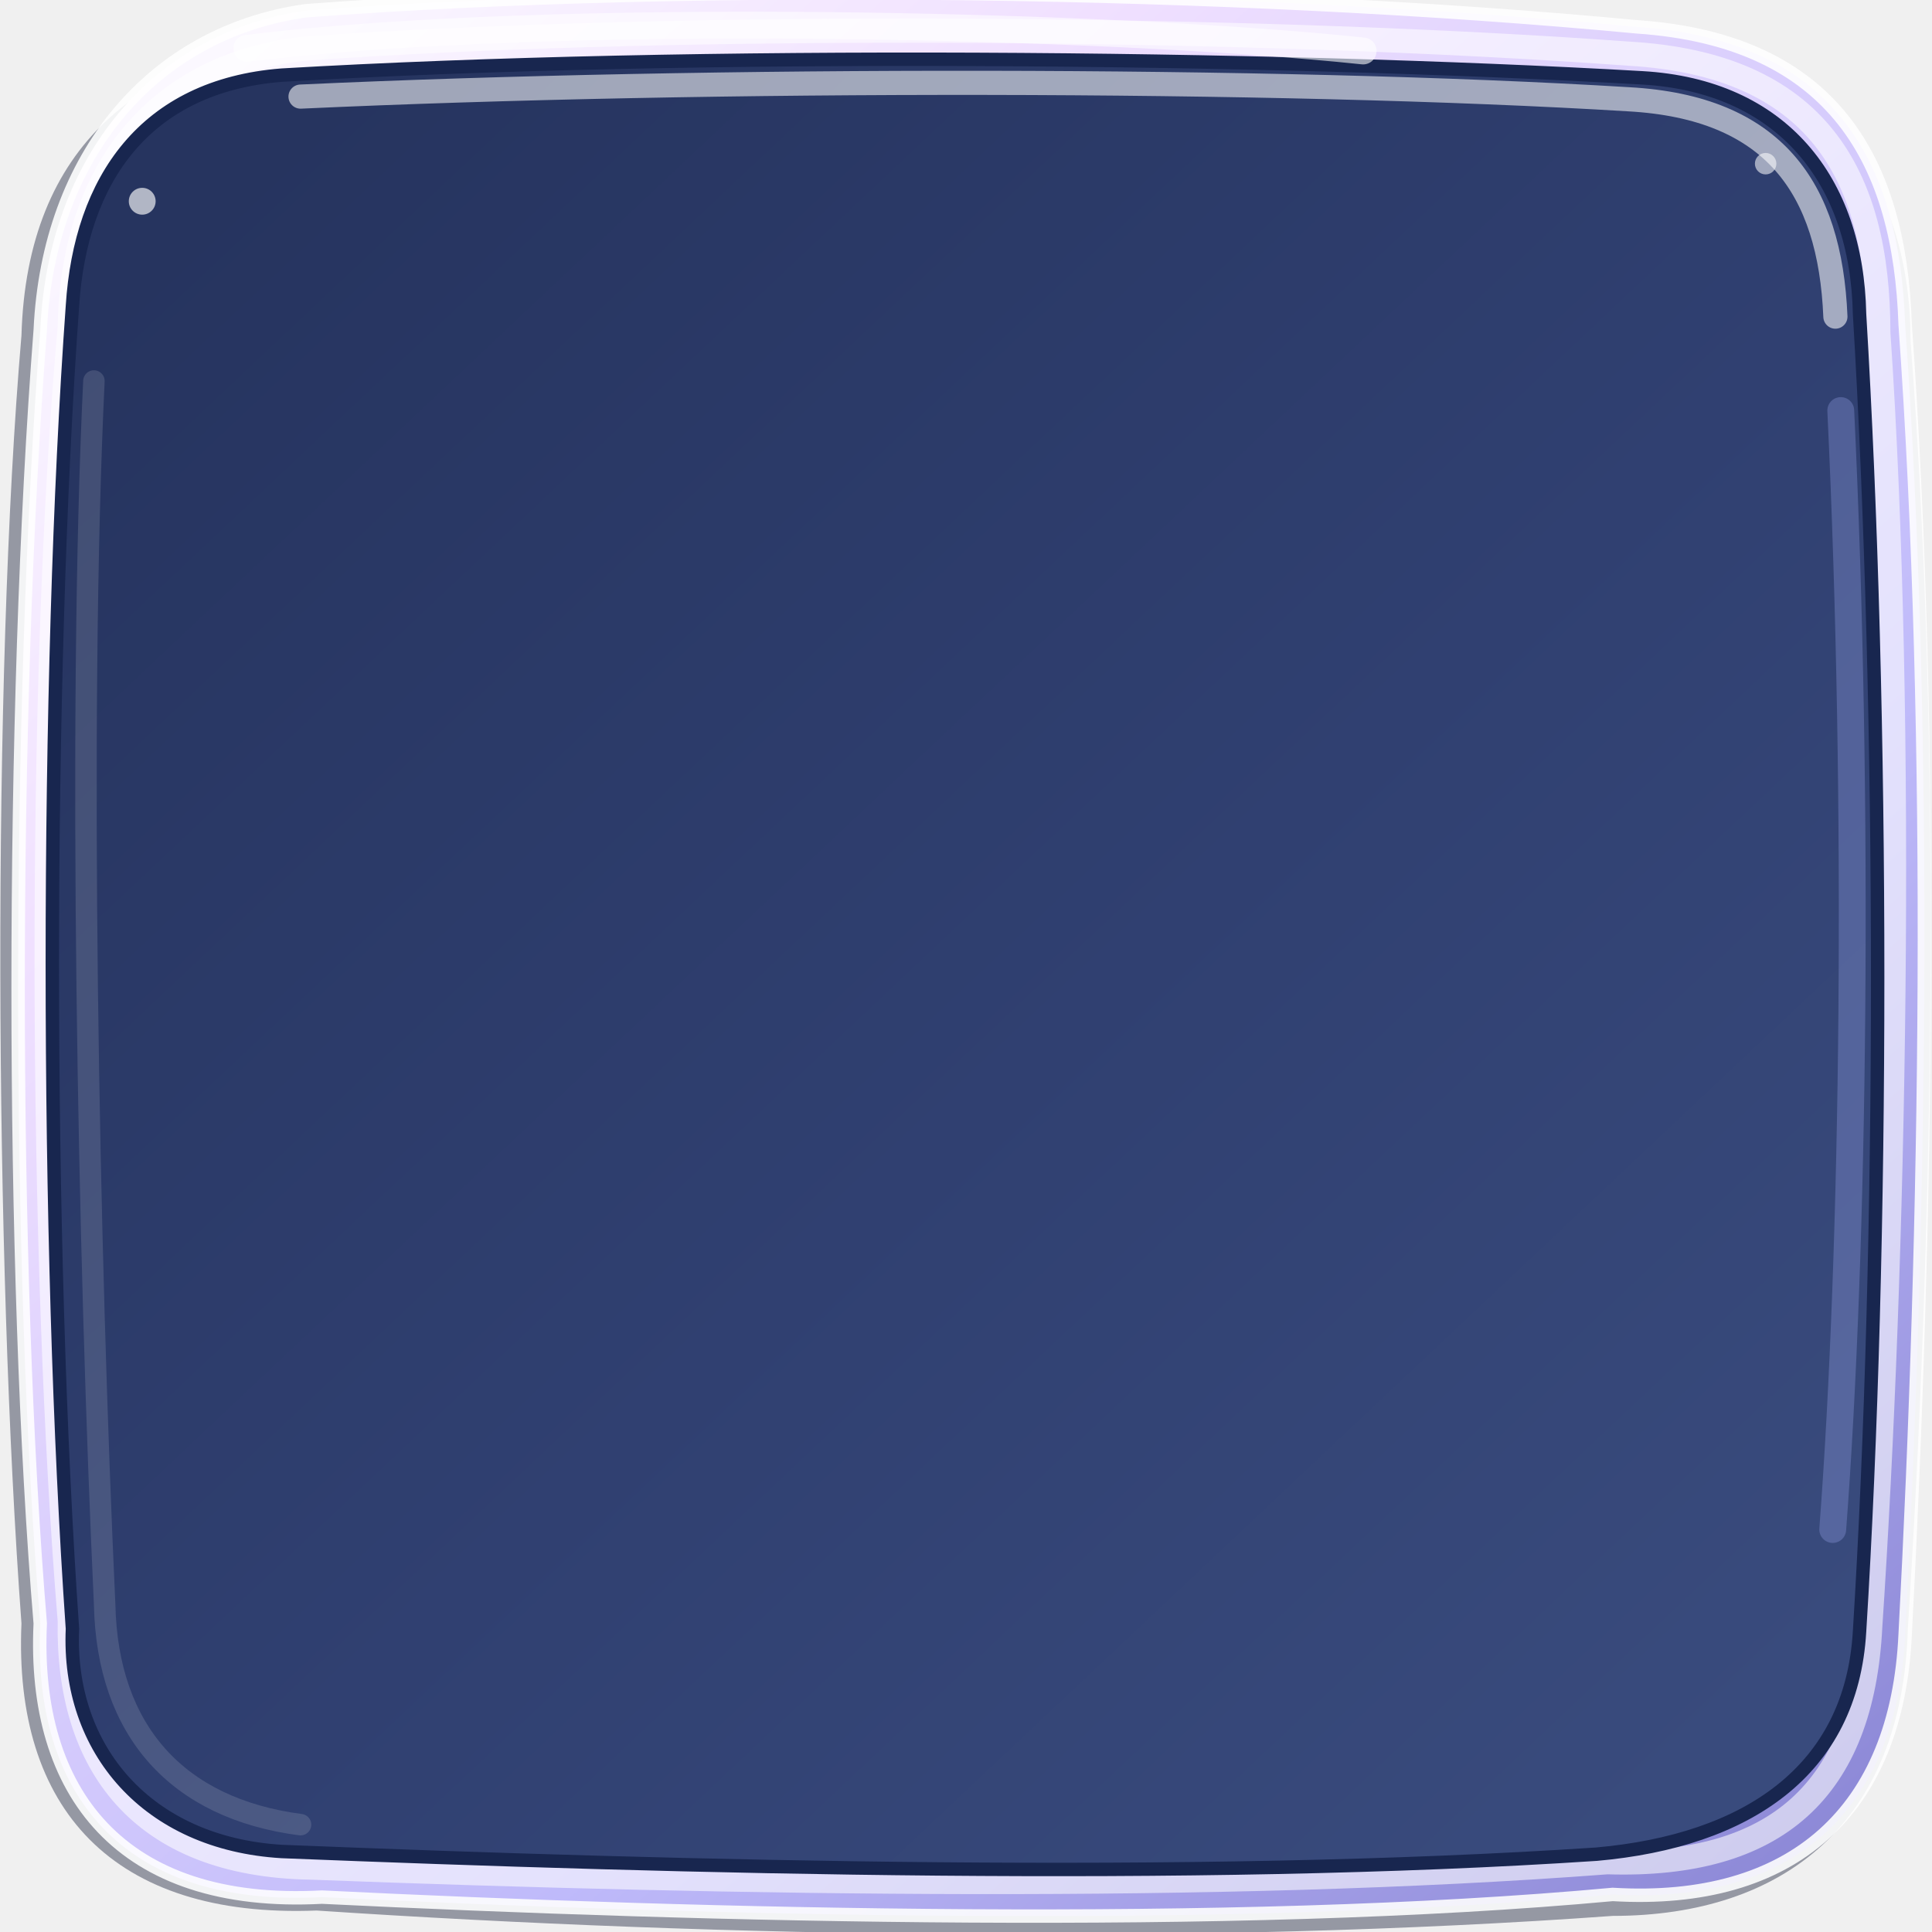
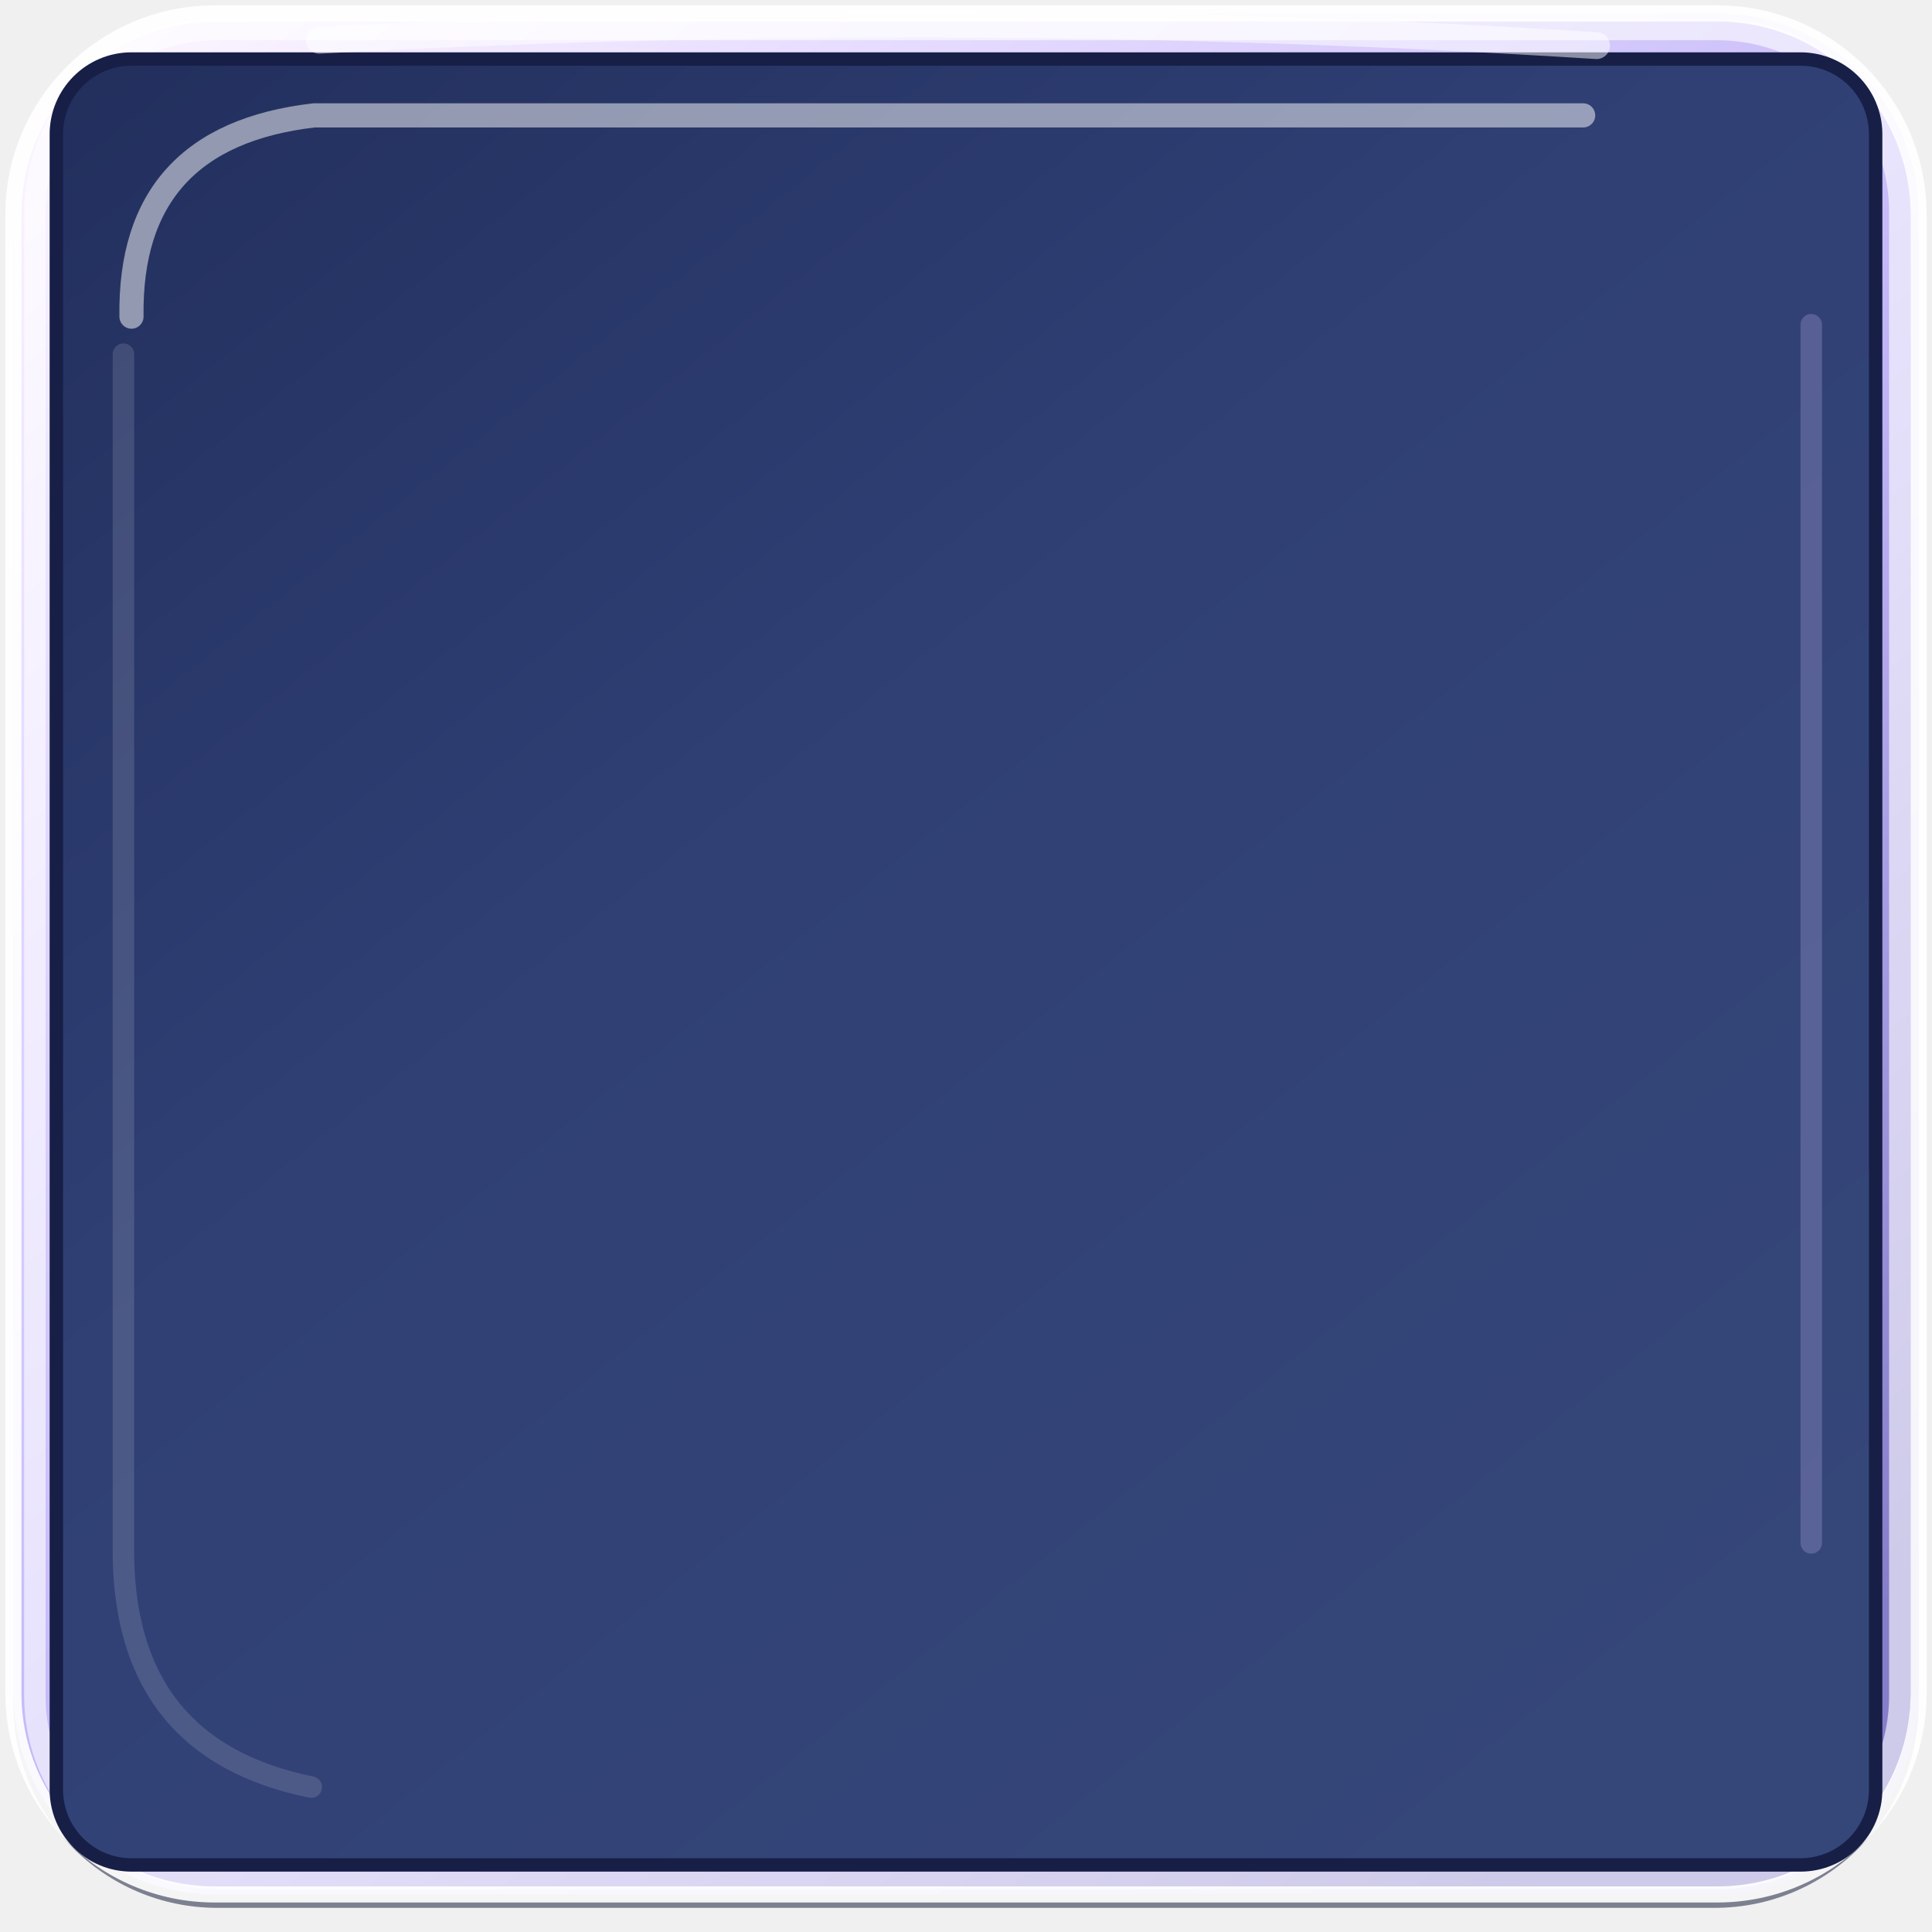
<svg xmlns="http://www.w3.org/2000/svg" width="720" height="720" viewBox="0 0 720 720">
  <defs>
-     <linearGradient id="rim" x1=".1" y1="0" x2=".95" y2="1">
-       <stop stop-color="#FCFAFF" />
-       <stop offset=".24" stop-color="#F0E0FF" />
-       <stop offset=".66" stop-color="#BFBAFA" />
-       <stop offset="1" stop-color="#8985D4" />
+     <linearGradient id="rim" x1="0" y1="0" x2=".8" y2="1">
+       <stop offset="0" stop-color="#FFF9FF" />
+       <stop offset=".21" stop-color="#E8DEFF" />
+       <stop offset=".56" stop-color="#C5B9F8" />
+       <stop offset="1" stop-color="#867ECA" />
    </linearGradient>
-     <linearGradient id="deep" x1=".08" y1=".08" x2=".9" y2=".95">
-       <stop stop-color="#26345F" />
-       <stop offset=".55" stop-color="#304071" />
-       <stop offset="1" stop-color="#394B7D" />
-     </linearGradient>
-     <linearGradient id="bevel" x1="0" y1="0" x2=".8" y2="1">
-       <stop stop-color="#FFFFFF" stop-opacity=".92" />
-       <stop offset=".49" stop-color="#FFFFFF" stop-opacity=".13" />
-       <stop offset="1" stop-color="#FFFFFF" stop-opacity=".3" />
+     <linearGradient id="under" x1="0" y1="0" x2=".8" y2="1">
+       <stop offset="0" stop-color="#222F5D" />
+       <stop offset=".45" stop-color="#304075" />
+       <stop offset="1" stop-color="#354679" />
    </linearGradient>
  </defs>
-   <path d="M119 14 C270 -1 465 -1 606 14 C676 20 712 64 712 127 C724 282 720 467 711 607 C709 679 665 714 601 714 C449 725 268 722 118 712 C42 715 5 674 8 605 C-2 470 -3 253 8 125 C10 54 53 20 119 14Z" fill="#050C2A" opacity=".39" />
-   <path d="M114 4 C260 -7 462 -4 610 10 C684 15 708 61 710 121 C721 275 718 459 710 609 C707 675 668 710 601 706 C460 719 263 714 120 707 C45 711 12 668 15 605 C4 474 4 265 15 123 C18 58 57 12 114 4Z" fill="url(#rim)" stroke="#FFFFFF" stroke-width="5" stroke-opacity=".89" />
-   <path d="M115 18 C259 8 470 10 607 20 C677 24 700 65 700 124 C710 271 706 471 697 606 C694 667 662 696 599 694 C454 705 275 702 116 696 C52 695 25 657 26 604 C15 471 14 254 26 122 C27 60 62 23 115 18Z" fill="none" stroke="#FFFFFF" stroke-opacity=".57" stroke-width="9" />
-   <path d="M105 28 C259 19 472 21 612 29 C664 32 692 67 693 117 C702 267 702 463 693 608 C690 660 651 686 595 691 C444 701 255 696 105 690 C55 687 25 652 27 607 C17 464 17 253 27 114 C30 67 54 32 105 28Z" fill="url(#deep)" stroke="#18264F" stroke-width="5" />
-   <path d="M112 36 C264 29 476 29 607 37 C661 40 682 70 684 118" fill="none" stroke="#FFFFFF" stroke-opacity=".56" stroke-width="9" stroke-linecap="round" />
-   <path d="M35 142 C29 267 33 469 39 598 C40 645 66 674 112 680" fill="none" stroke="#FFFFFF" stroke-opacity=".13" stroke-width="8" stroke-linecap="round" />
-   <path d="M686 153 C693 300 691 465 683 570" fill="none" stroke="#98A2E7" stroke-opacity=".32" stroke-width="10" stroke-linecap="round" />
-   <path d="M92 18 C206 4 413 9 508 19" fill="none" stroke="#FFFFFF" stroke-opacity=".58" stroke-width="10" stroke-linecap="round" />
-   <circle cx="53" cy="75" r="5" fill="#FFFFFF" opacity=".64" />
-   <circle cx="658" cy="61" r="4" fill="#FFFFFF" opacity=".55" />
+   <rect x="5" y="18" width="710" height="693" rx="76" fill="#050D2C" opacity=".49" />
+   <rect x="5" y="5" width="710" height="701" rx="75" fill="url(#rim)" stroke="#FFFFFF" stroke-width="6" stroke-opacity=".92" />
+   <rect x="13" y="11" width="695" height="689" rx="68" fill="none" stroke="#FFFFFF" stroke-opacity=".59" stroke-width="8" />
+   <rect x="21" y="22" width="678" height="673" rx="28" fill="url(#under)" stroke="#171F47" stroke-width="5" />
+   <path d="M49 118 Q48 51 117 43 L590 43" stroke="#FFFFFF" stroke-opacity=".50" stroke-width="9" fill="none" stroke-linecap="round" />
+   <path d="M46 132 L46 580 Q47 652 116 666" stroke="#FFFFFF" stroke-opacity=".13" stroke-width="8" fill="none" stroke-linecap="round" />
+   <path d="M675 121 L675 575" stroke="#D5C6FF" stroke-opacity=".23" stroke-width="8" fill="none" stroke-linecap="round" />
+   <path d="M119 15 Q357 2 595 17" stroke="#FFFFFF" stroke-opacity=".50" stroke-width="10" fill="none" stroke-linecap="round" />
</svg>
